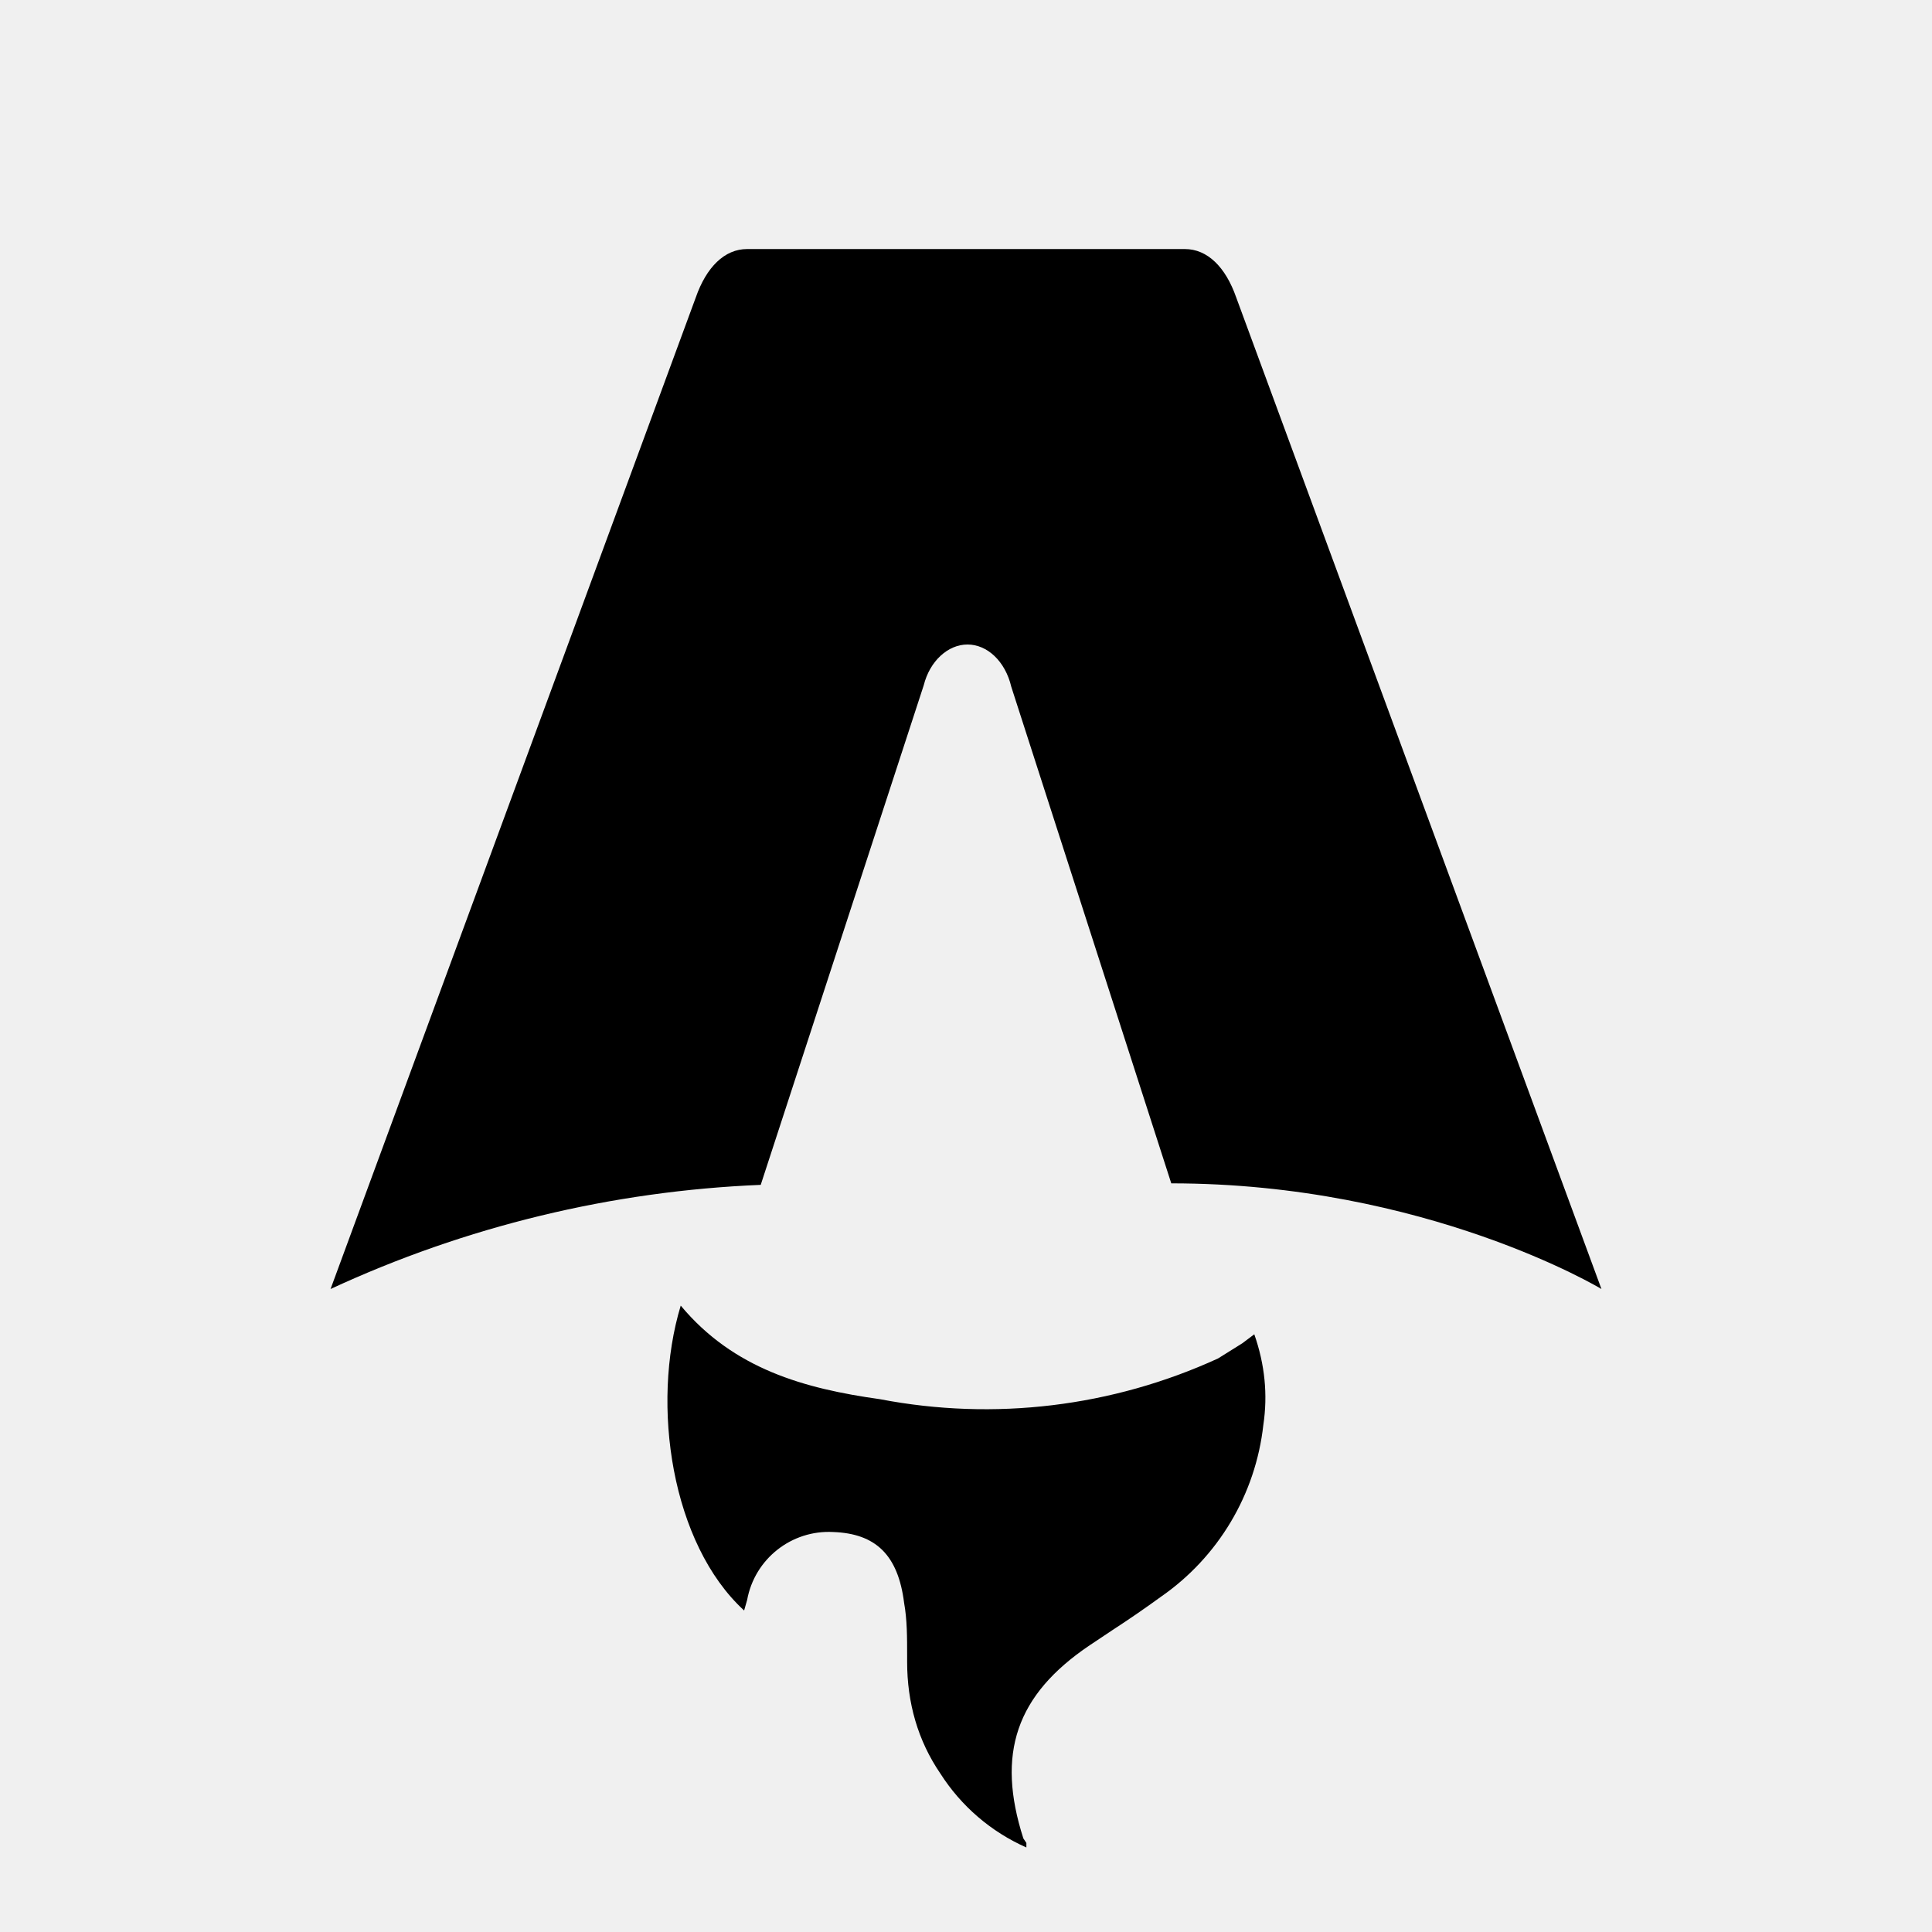
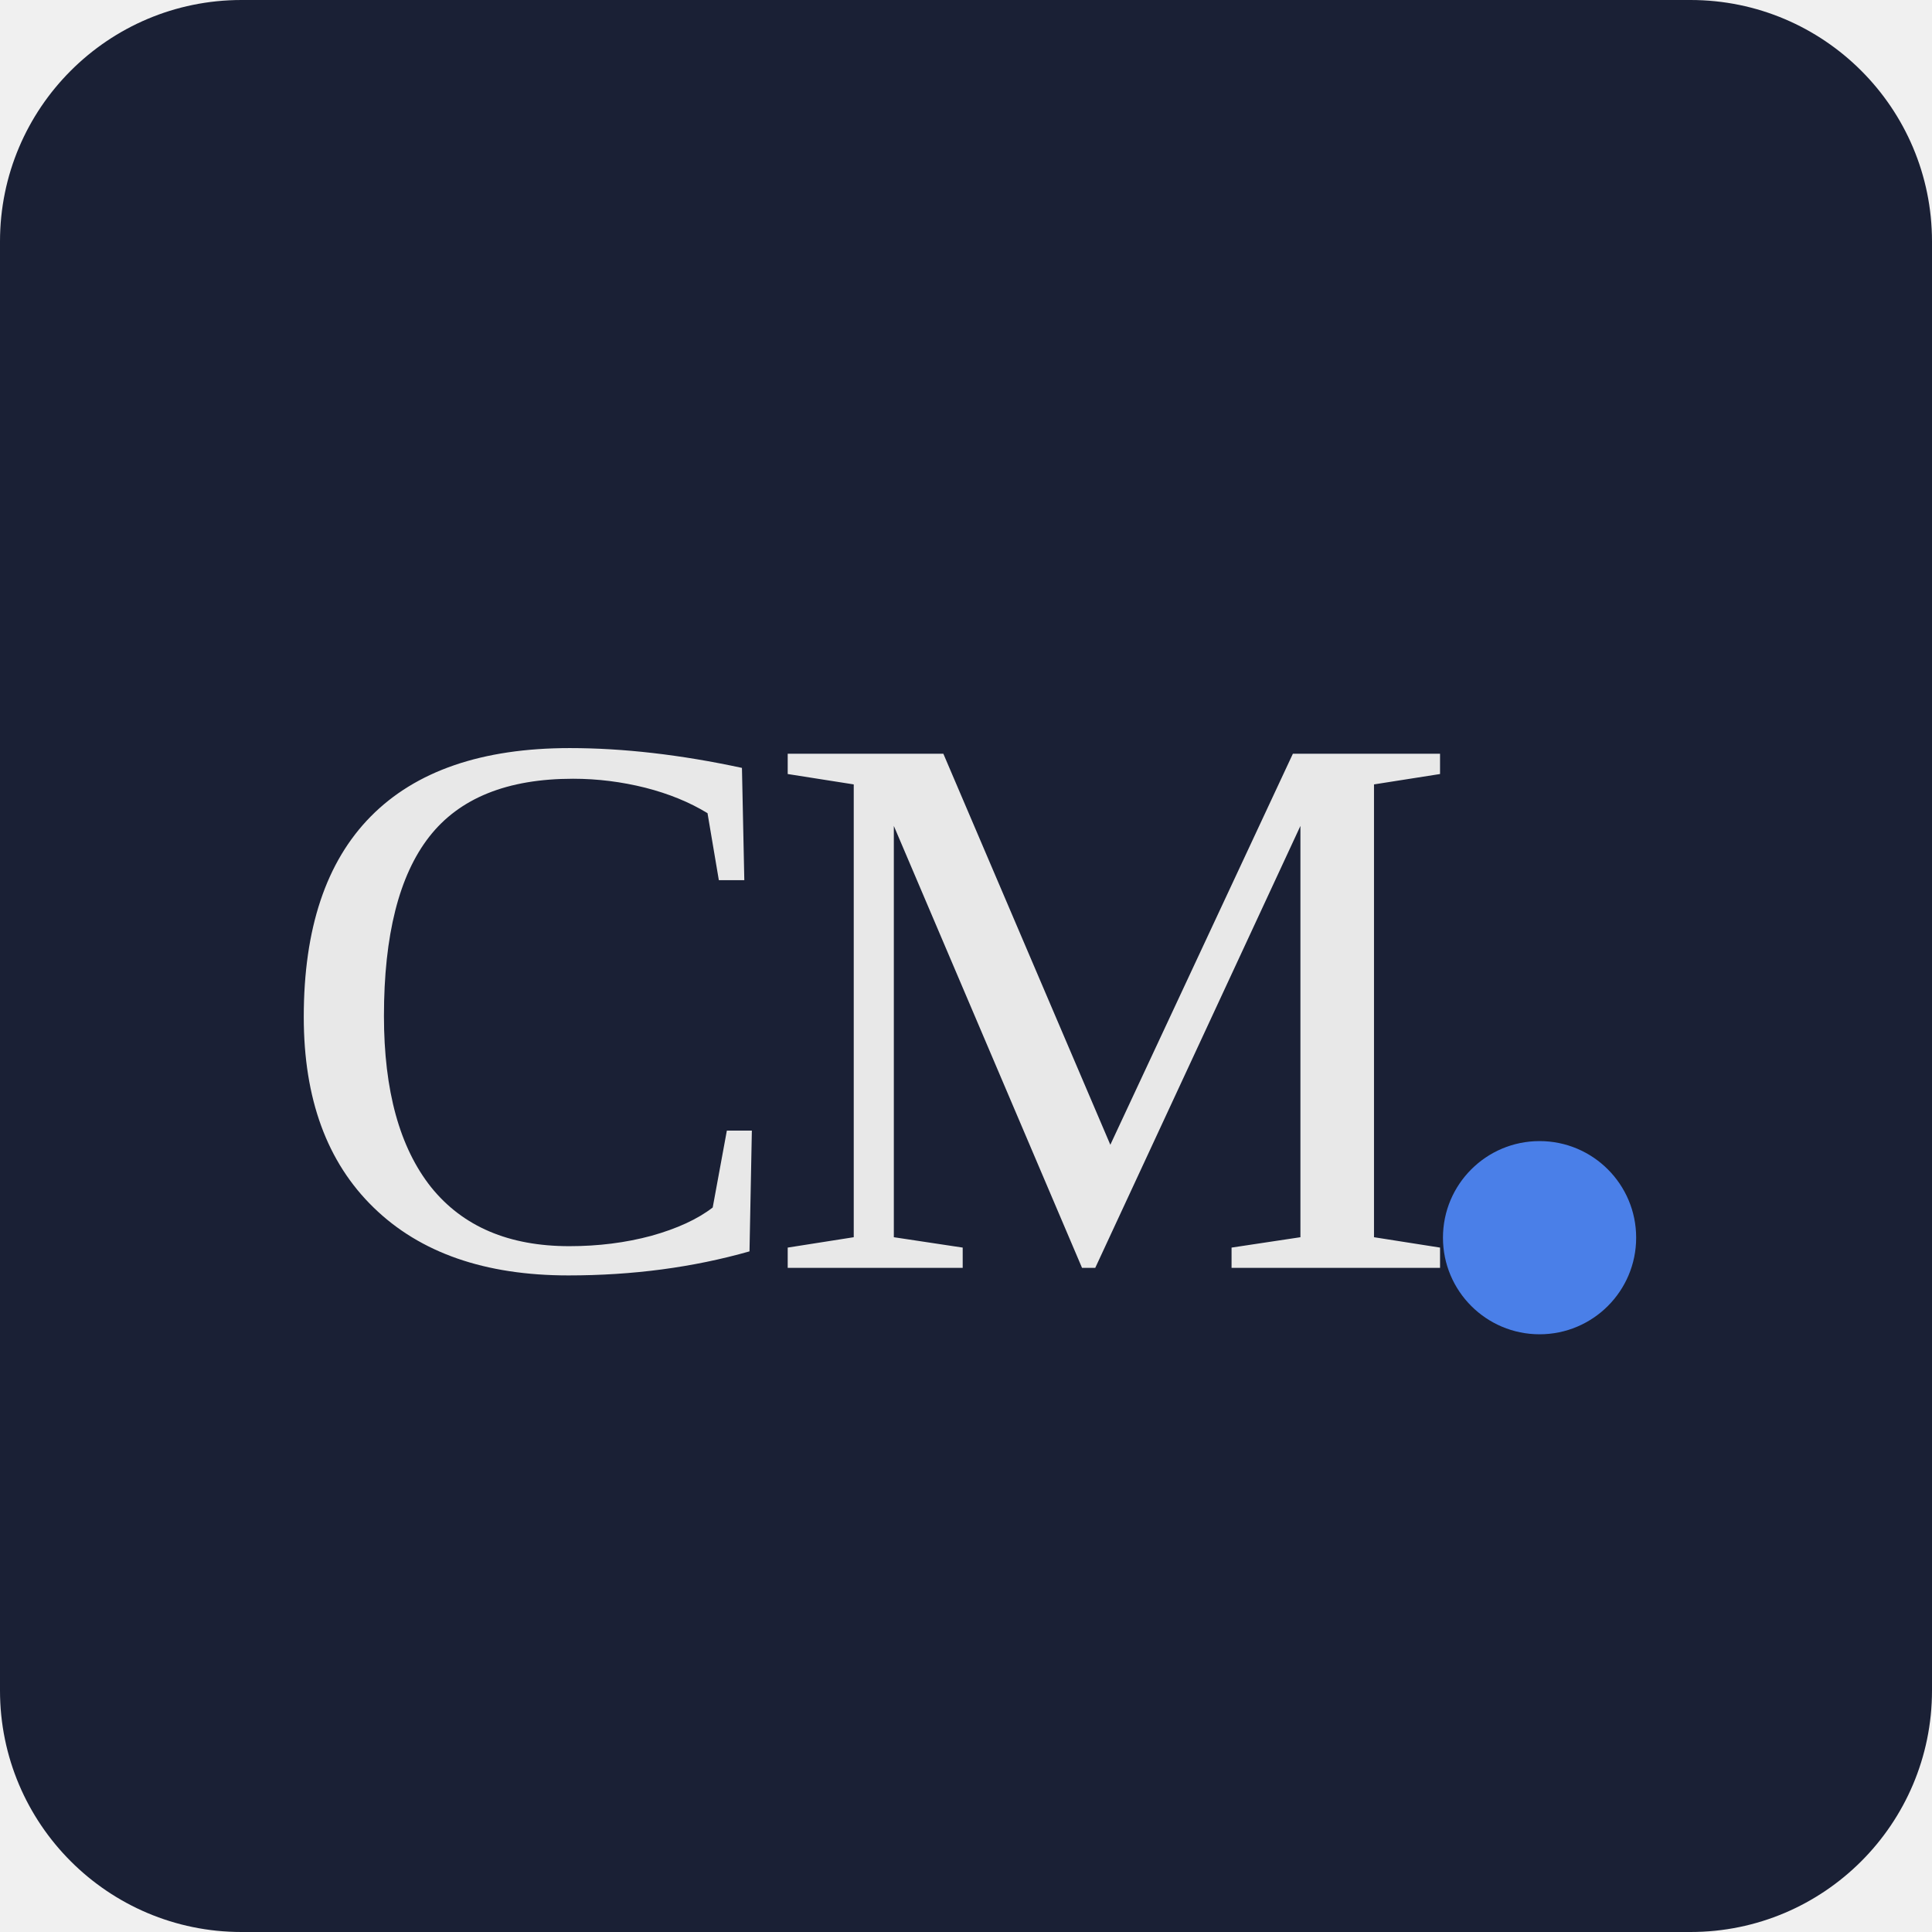
- <svg xmlns="http://www.w3.org/2000/svg" fill="none" viewBox="0 0 128 128">
-   <path d="M50.4 78.5a75.1 75.1 0 0 0-28.5 6.9l24.2-65.7c.7-2 1.9-3.2 3.4-3.2h29c1.5 0 2.7 1.2 3.4 3.2l24.2 65.7s-11.6-7-28.5-7L67 45.5c-.4-1.7-1.6-2.8-2.9-2.8-1.3 0-2.5 1.1-2.9 2.7L50.4 78.5Zm-1.1 28.2Zm-4.2-20.2c-2 6.6-.6 15.8 4.2 20.2a17.5 17.5 0 0 1 .2-.7 5.5 5.5 0 0 1 5.7-4.5c2.8.1 4.3 1.5 4.7 4.7.2 1.1.2 2.3.2 3.5v.4c0 2.7.7 5.2 2.2 7.4a13 13 0 0 0 5.7 4.9v-.3l-.2-.3c-1.8-5.6-.5-9.5 4.4-12.8l1.5-1a73 73 0 0 0 3.2-2.2 16 16 0 0 0 6.8-11.4c.3-2 .1-4-.6-6l-.8.6-1.6 1a37 37 0 0 1-22.4 2.7c-5-.7-9.7-2-13.2-6.2Z" />
-   <style>
-         path { fill: #000; }
-         @media (prefers-color-scheme: dark) {
-             path { fill: #FFF; }
-         }
-     </style>
+ <svg xmlns="http://www.w3.org/2000/svg" width="64" height="64" viewBox="0 0 64 64">
+   <rect width="64" height="64" fill="#1a2035" rx="8" />
+   <text x="9" y="42" fill="#e8e8e8" font-family="Georgia, 'Times New Roman', serif" font-size="26" font-weight="300" letter-spacing="-1">CM</text>
+   <circle cx="51" cy="41" r="3.2" fill="#4a7fe8" />
</svg>
